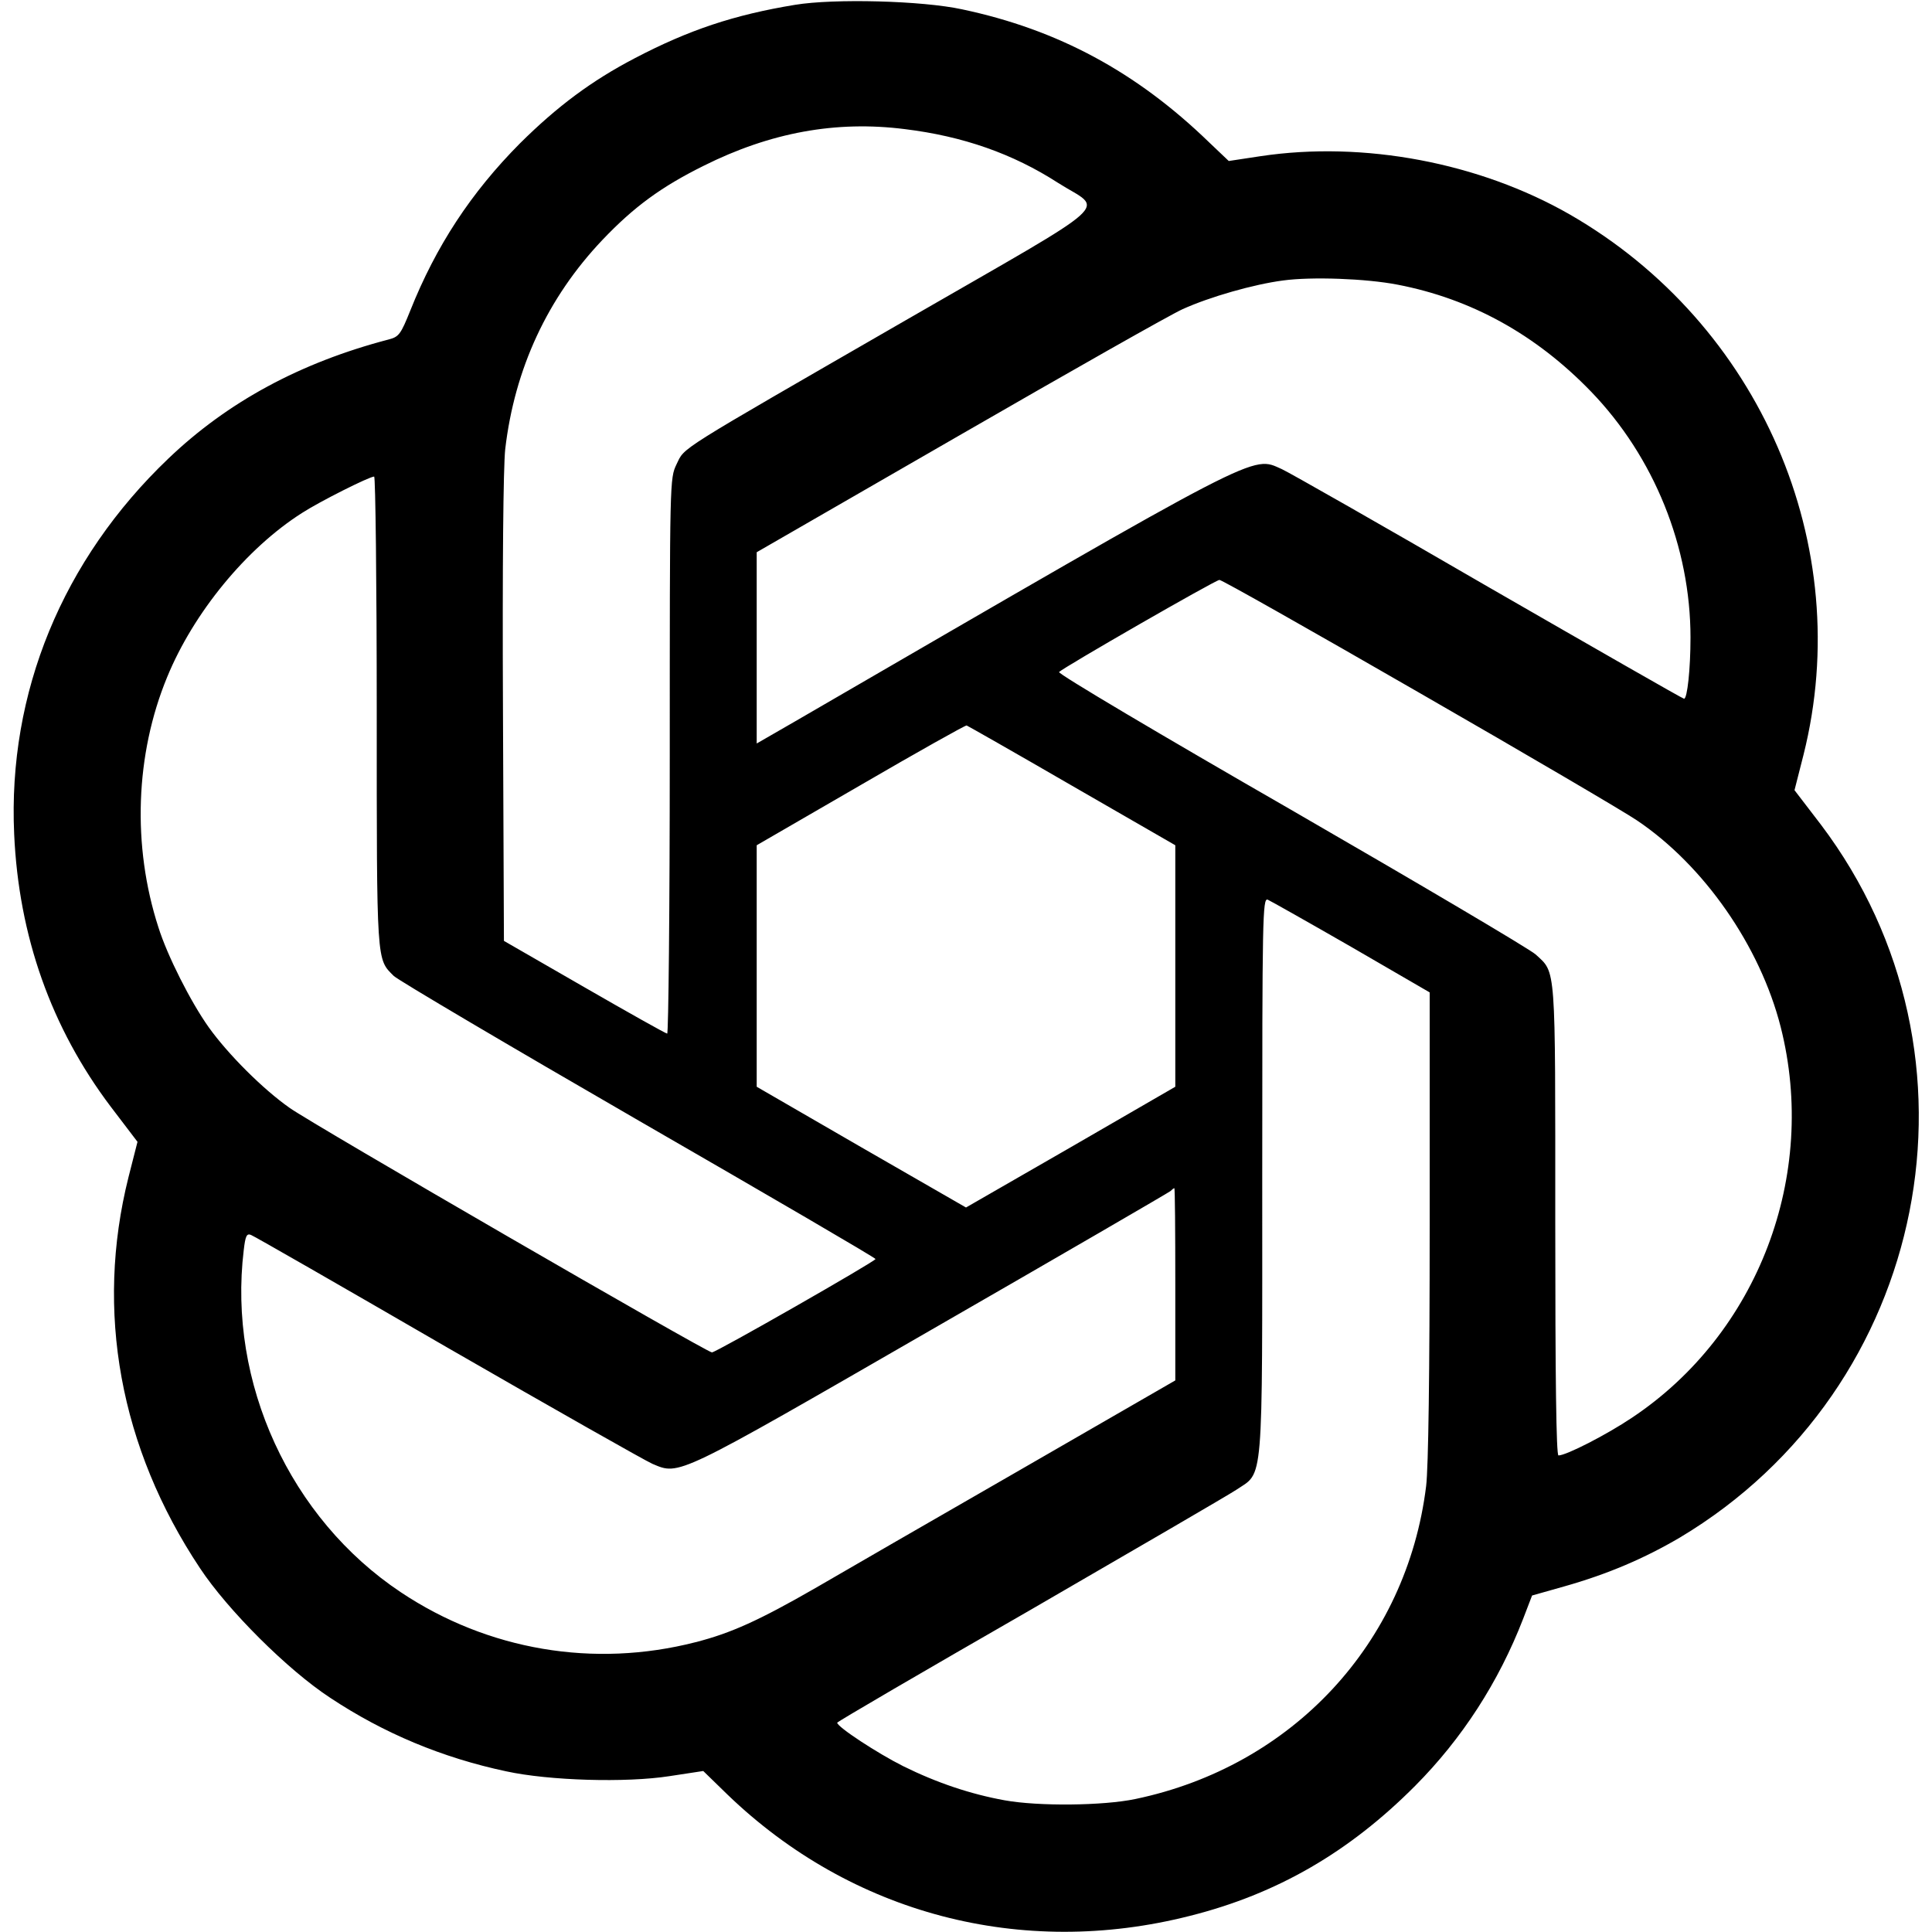
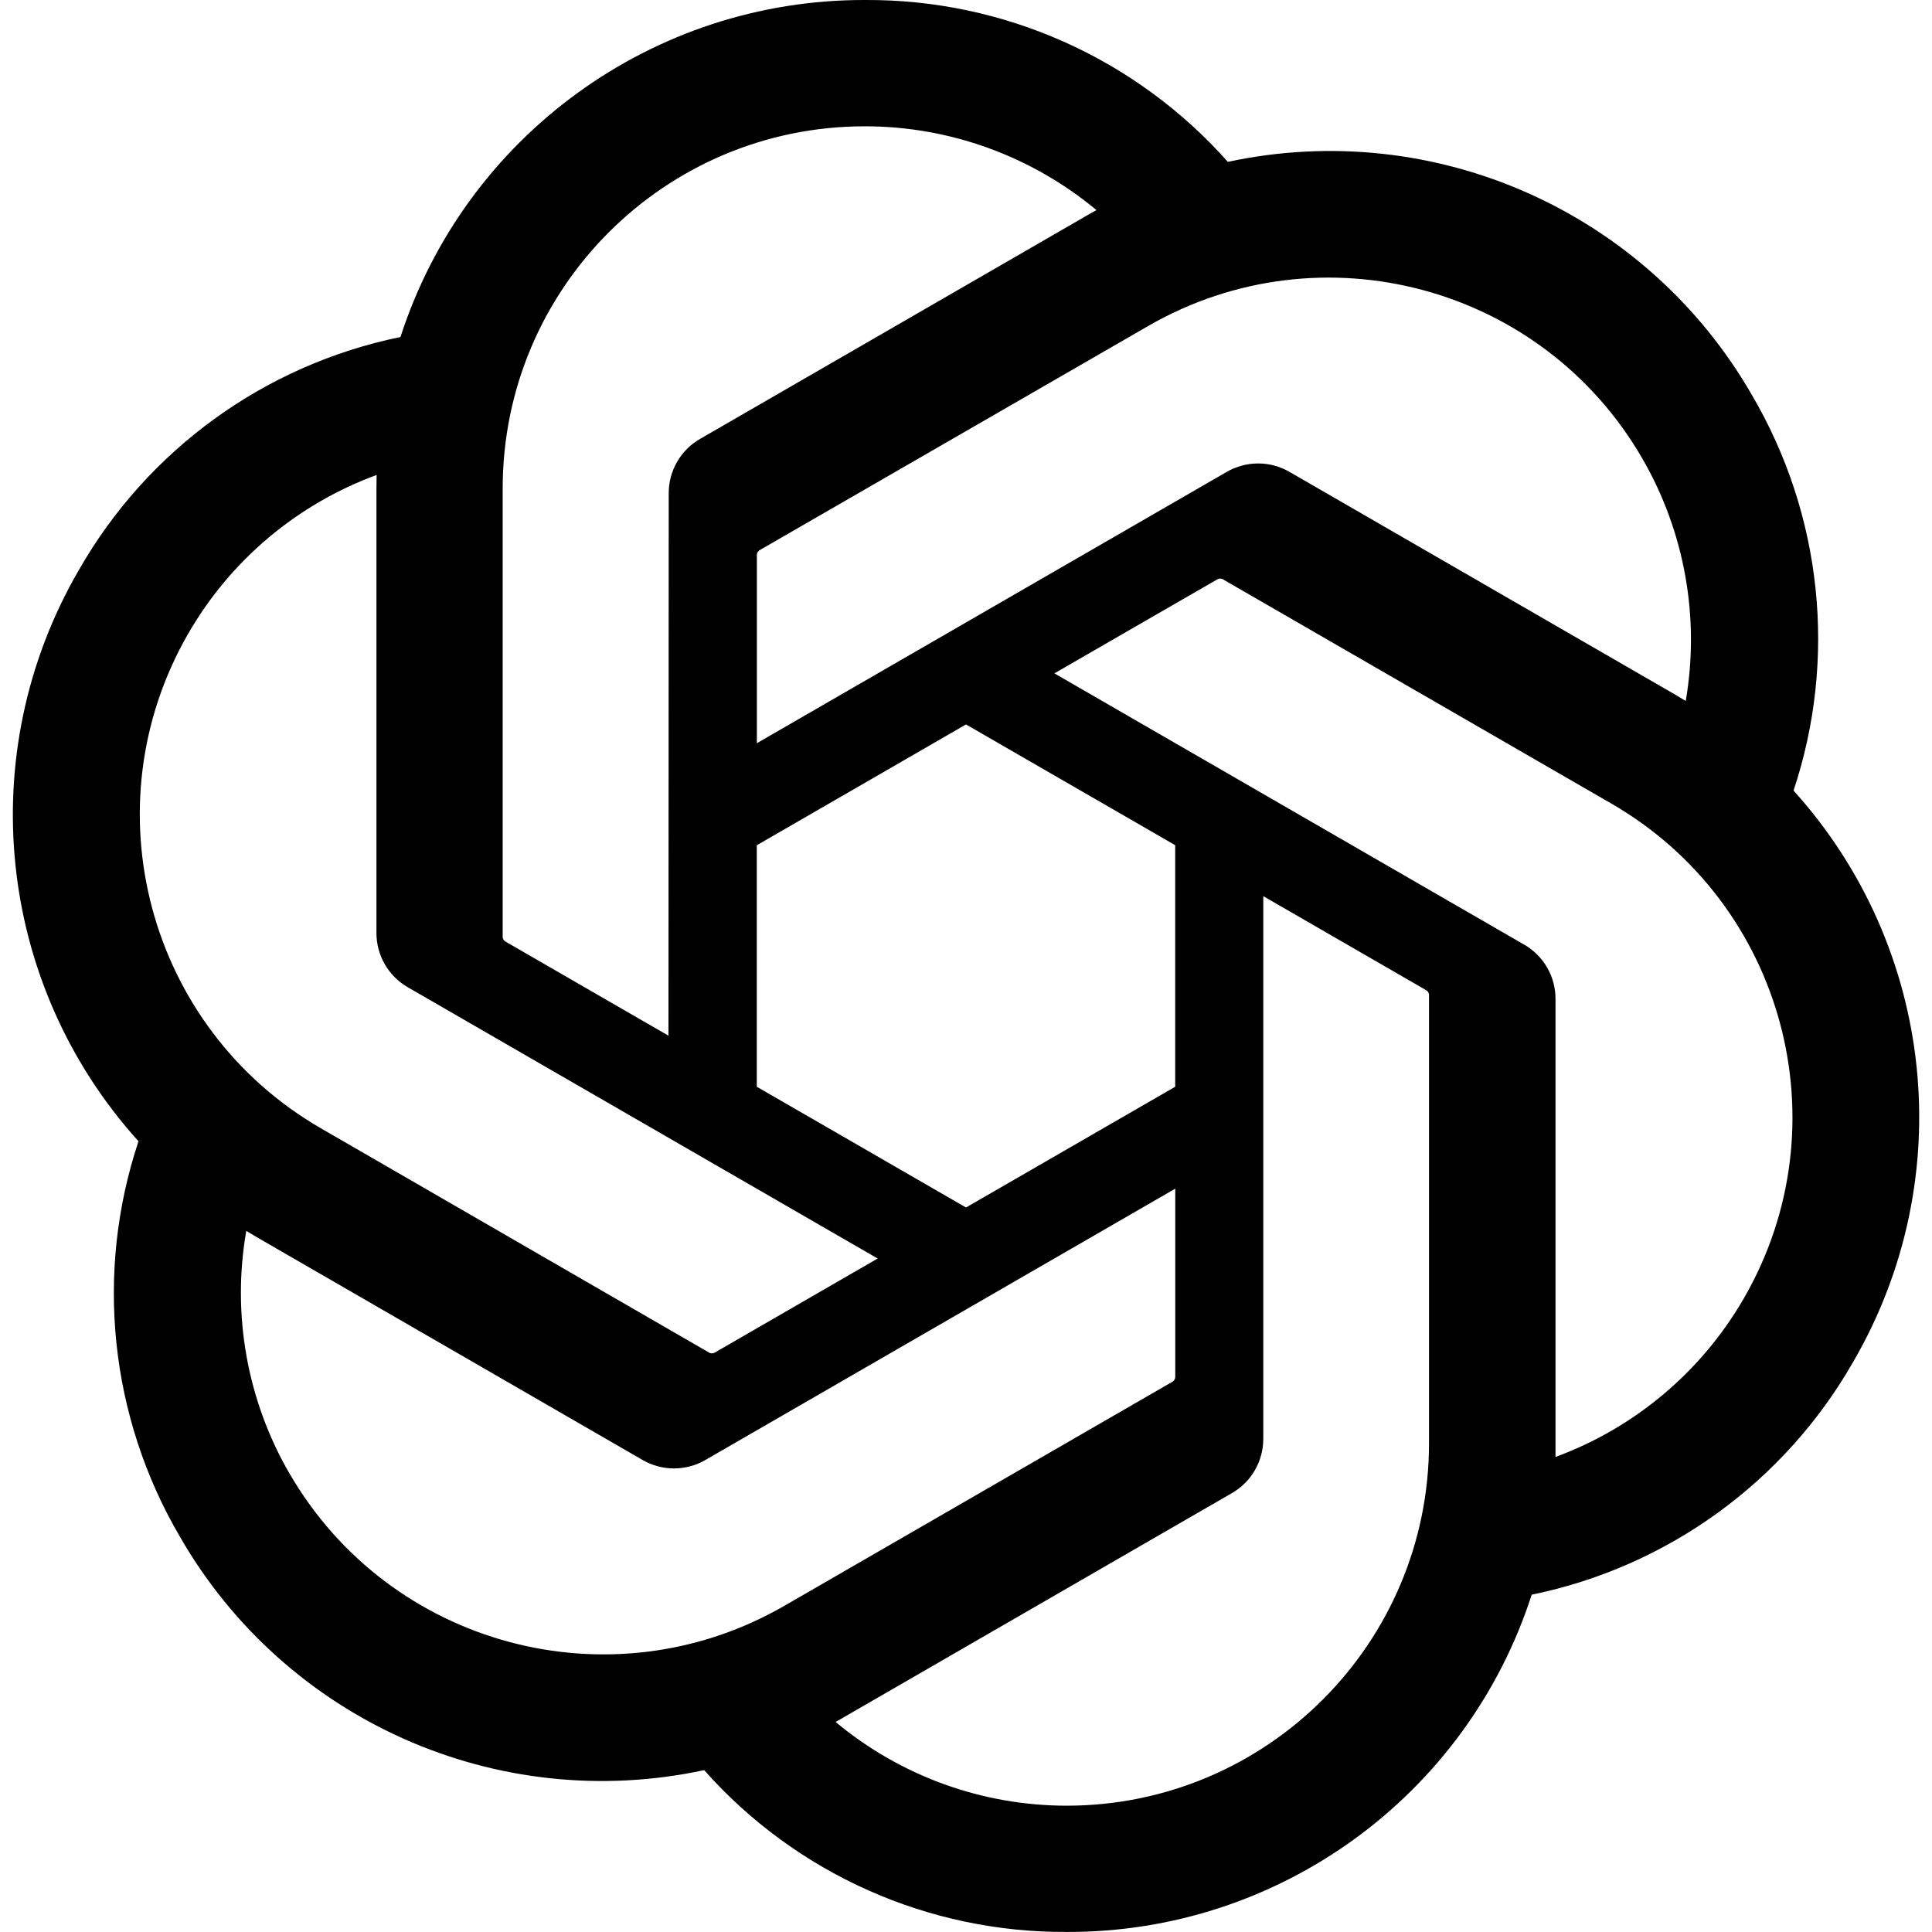
- <svg xmlns="http://www.w3.org/2000/svg" version="1.0" width="600pt" height="600pt" viewBox="0 0 600 600" preserveAspectRatio="xMidYMid meet">
-   <g transform="translate(0,600) scale(0.1,-0.1)" fill="#000000" stroke="none">
-     <path d="M2469 5985 c-189 -31 -330 -78 -498 -166 -134 -70 -240 -149 -356 -264 -152 -153 -261 -319 -341 -520 -29 -72 -35 -81 -66 -89 -276 -72 -502 -195 -685 -370 -329 -314 -499 -727 -479 -1166 14 -317 115 -602 300 -847 l83 -109 -28 -110 c-104 -415 -27 -840 222 -1214 86 -130 272 -316 405 -403 166 -110 348 -186 546 -228 133 -29 372 -36 507 -15 l105 16 75 -73 c385 -371 913 -510 1436 -377 271 68 495 198 700 404 146 147 259 322 335 518 l28 73 99 28 c138 39 251 88 360 152 775 463 980 1497 438 2214 l-82 107 28 110 c163 650 -135 1338 -726 1678 -281 161 -640 229 -960 181 l-99 -15 -61 58 c-225 218 -469 350 -767 413 -124 27 -398 34 -519 14z m341 -386 c180 -22 335 -76 476 -167 141 -90 197 -40 -474 -427 -723 -417 -684 -392 -711 -447 -21 -44 -21 -46 -21 -906 0 -474 -4 -862 -8 -862 -4 0 -120 65 -257 144 l-250 144 -3 719 c-2 446 1 752 7 808 29 249 131 470 302 650 98 103 183 165 314 230 208 104 412 141 625 114z m1530 -483 c229 -44 430 -155 601 -332 196 -203 309 -483 309 -764 0 -98 -10 -190 -20 -190 -4 0 -276 156 -606 346 -329 191 -619 356 -643 367 -95 42 -46 67 -1513 -784 l-118 -68 0 297 0 297 628 362 c345 199 657 376 695 393 84 38 220 77 312 89 88 12 257 6 355 -13z m-3170 -1326 c0 -789 -1 -767 53 -821 15 -14 357 -216 762 -450 404 -233 735 -426 734 -429 0 -7 -495 -290 -508 -290 -16 0 -1236 706 -1311 759 -83 58 -192 167 -252 251 -56 79 -128 221 -156 310 -82 253 -72 537 27 777 82 200 246 400 419 510 54 35 209 113 224 113 4 0 8 -329 8 -730z m3237 59 c334 -192 639 -371 677 -397 208 -140 382 -390 446 -641 117 -461 -70 -953 -462 -1214 -79 -53 -204 -117 -228 -117 -7 0 -10 240 -10 730 0 802 3 767 -61 826 -19 17 -361 219 -761 450 -400 230 -724 422 -719 427 15 15 486 286 498 286 6 1 285 -157 620 -350z m-1078 -289 l321 -185 0 -375 0 -375 -325 -188 -325 -187 -325 187 -325 188 0 375 0 375 323 187 c177 103 325 186 329 185 3 -1 151 -85 327 -187z m868 -501 l243 -141 0 -722 c0 -464 -4 -753 -11 -811 -60 -488 -415 -870 -903 -972 -100 -21 -301 -23 -406 -4 -105 19 -210 54 -315 106 -80 40 -205 122 -205 135 0 3 269 160 598 349 328 190 617 358 641 374 86 58 81 -4 81 976 0 803 1 863 17 857 9 -4 126 -70 260 -147z m-547 -1047 l0 -299 -482 -278 c-266 -153 -552 -318 -636 -367 -174 -100 -262 -140 -372 -168 -316 -81 -645 -25 -915 155 -344 229 -538 651 -488 1063 5 43 9 52 22 47 9 -3 284 -161 612 -351 328 -189 614 -351 635 -360 85 -36 70 -43 866 416 403 232 737 426 743 431 5 5 10 9 12 9 2 0 3 -134 3 -298z" />
-   </g>
+ <svg xmlns="http://www.w3.org/2000/svg" viewBox="0 0 320 320">
+   <path d="m297.06 130.97c7.26-21.79 4.76-45.66-6.85-65.48-17.46-30.4-52.56-46.04-86.84-38.68-15.25-17.18-37.16-26.95-60.13-26.81-35.04-.08-66.13 22.48-76.91 55.82-22.51 4.61-41.94 18.7-53.31 38.67-17.59 30.32-13.58 68.54 9.92 94.54-7.26 21.79-4.76 45.66 6.85 65.48 17.46 30.4 52.56 46.04 86.84 38.68 15.24 17.18 37.16 26.95 60.13 26.8 35.06.09 66.16-22.49 76.94-55.86 22.51-4.61 41.94-18.7 53.31-38.67 17.57-30.32 13.55-68.51-9.94-94.51zm-120.28 168.11c-14.03.02-27.62-4.89-38.39-13.88.49-.26 1.34-.73 1.89-1.07l63.72-36.8c3.26-1.85 5.26-5.32 5.24-9.07v-89.83l26.93 15.55c.29.14.48.42.52.74v74.39c-.04 33.08-26.83 59.9-59.91 59.97zm-128.84-55.03c-7.03-12.14-9.56-26.37-7.15-40.18.47.28 1.3.79 1.89 1.13l63.72 36.8c3.23 1.89 7.23 1.89 10.47 0l77.79-44.92v31.1c.02.32-.13.63-.38.83l-64.41 37.19c-28.69 16.52-65.33 6.7-81.92-21.95zm-16.77-139.09c7-12.16 18.05-21.46 31.21-26.29 0 .55-.03 1.52-.03 2.2v73.61c-.02 3.74 1.98 7.21 5.23 9.06l77.79 44.91-26.93 15.55c-.27.18-.61.21-.91.08l-64.42-37.22c-28.63-16.58-38.45-53.21-21.95-81.89zm221.26 51.49-77.79-44.92 26.93-15.54c.27-.18.61-.21.91-.08l64.42 37.19c28.68 16.57 38.51 53.26 21.94 81.94-7.01 12.14-18.05 21.44-31.2 26.28v-75.81c.03-3.74-1.96-7.2-5.2-9.06zm26.8-40.34c-.47-.29-1.3-.79-1.89-1.13l-63.72-36.8c-3.23-1.89-7.23-1.89-10.47 0l-77.79 44.92v-31.1c-.02-.32.13-.63.38-.83l64.41-37.16c28.69-16.55 65.37-6.7 81.91 22 6.99 12.12 9.52 26.31 7.15 40.1zm-168.51 55.43-26.94-15.55c-.29-.14-.48-.42-.52-.74v-74.39c.02-33.12 26.89-59.96 60.01-59.94 14.01 0 27.57 4.92 38.34 13.88-.49.26-1.33.73-1.89 1.07l-63.72 36.8c-3.26 1.85-5.26 5.31-5.24 9.06l-.04 89.79zm14.63-31.54 34.65-20.01 34.65 20v40.01l-34.65 20-34.65-20z" />
</svg>
